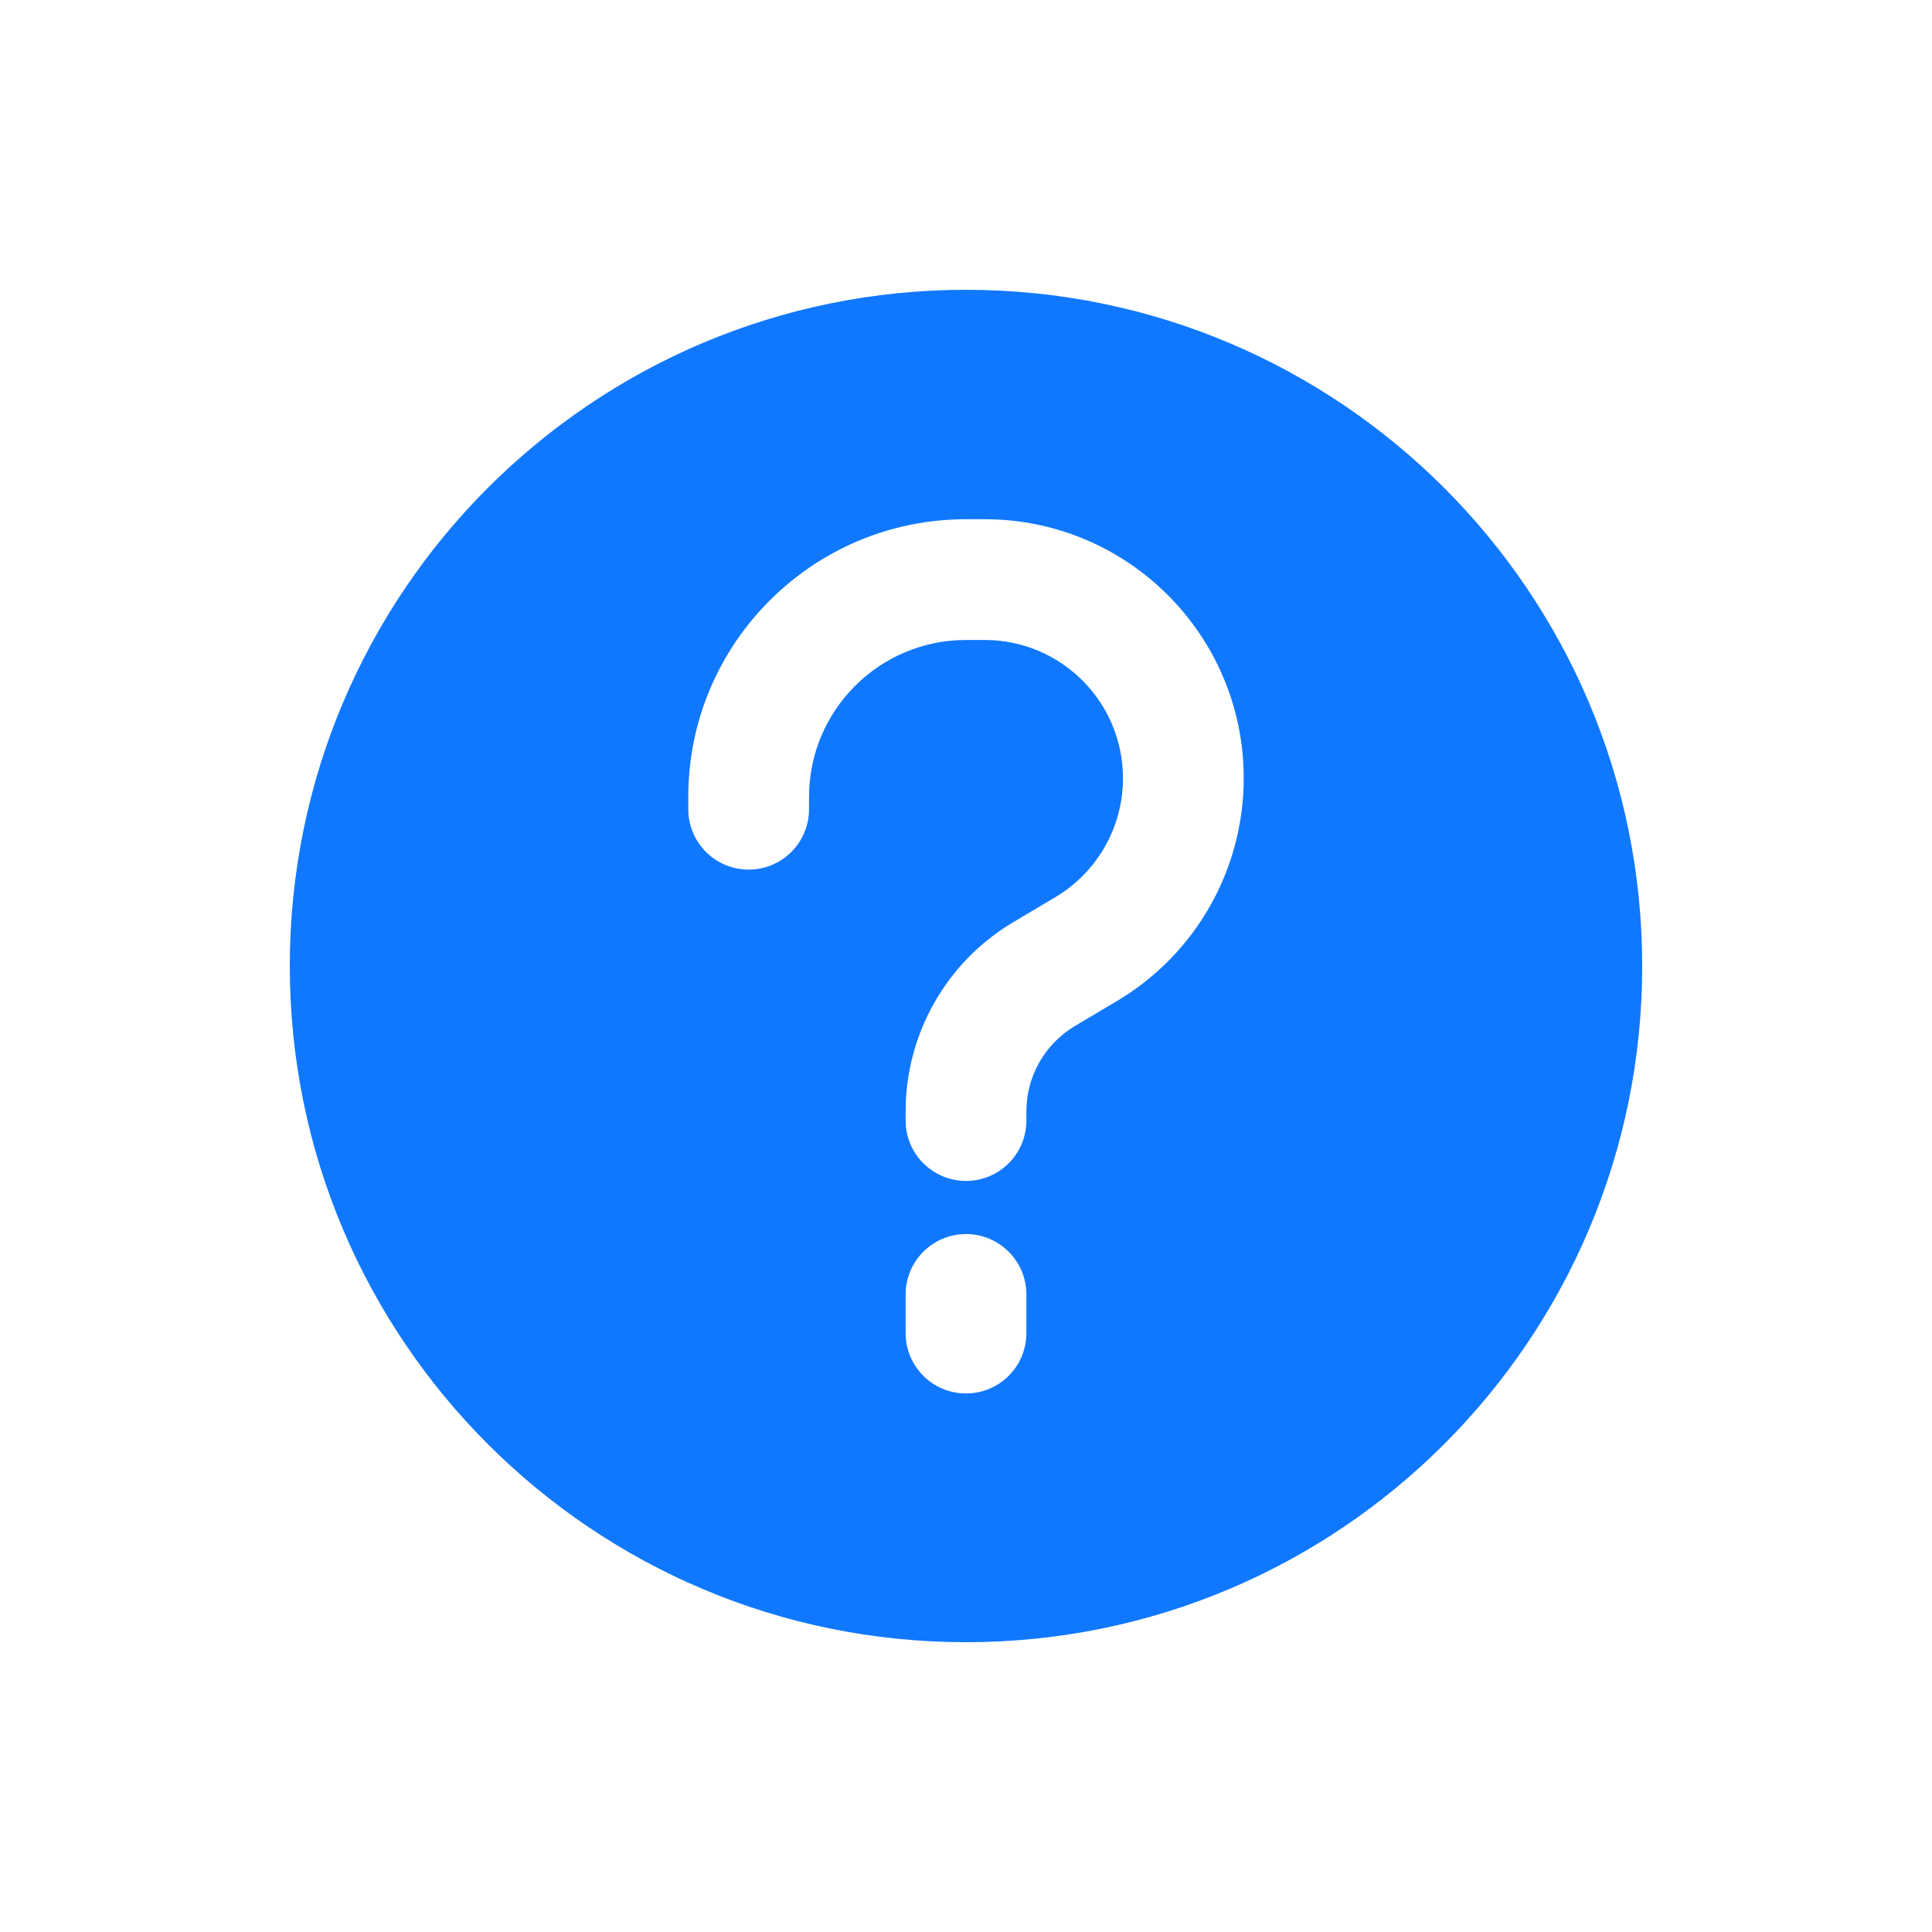
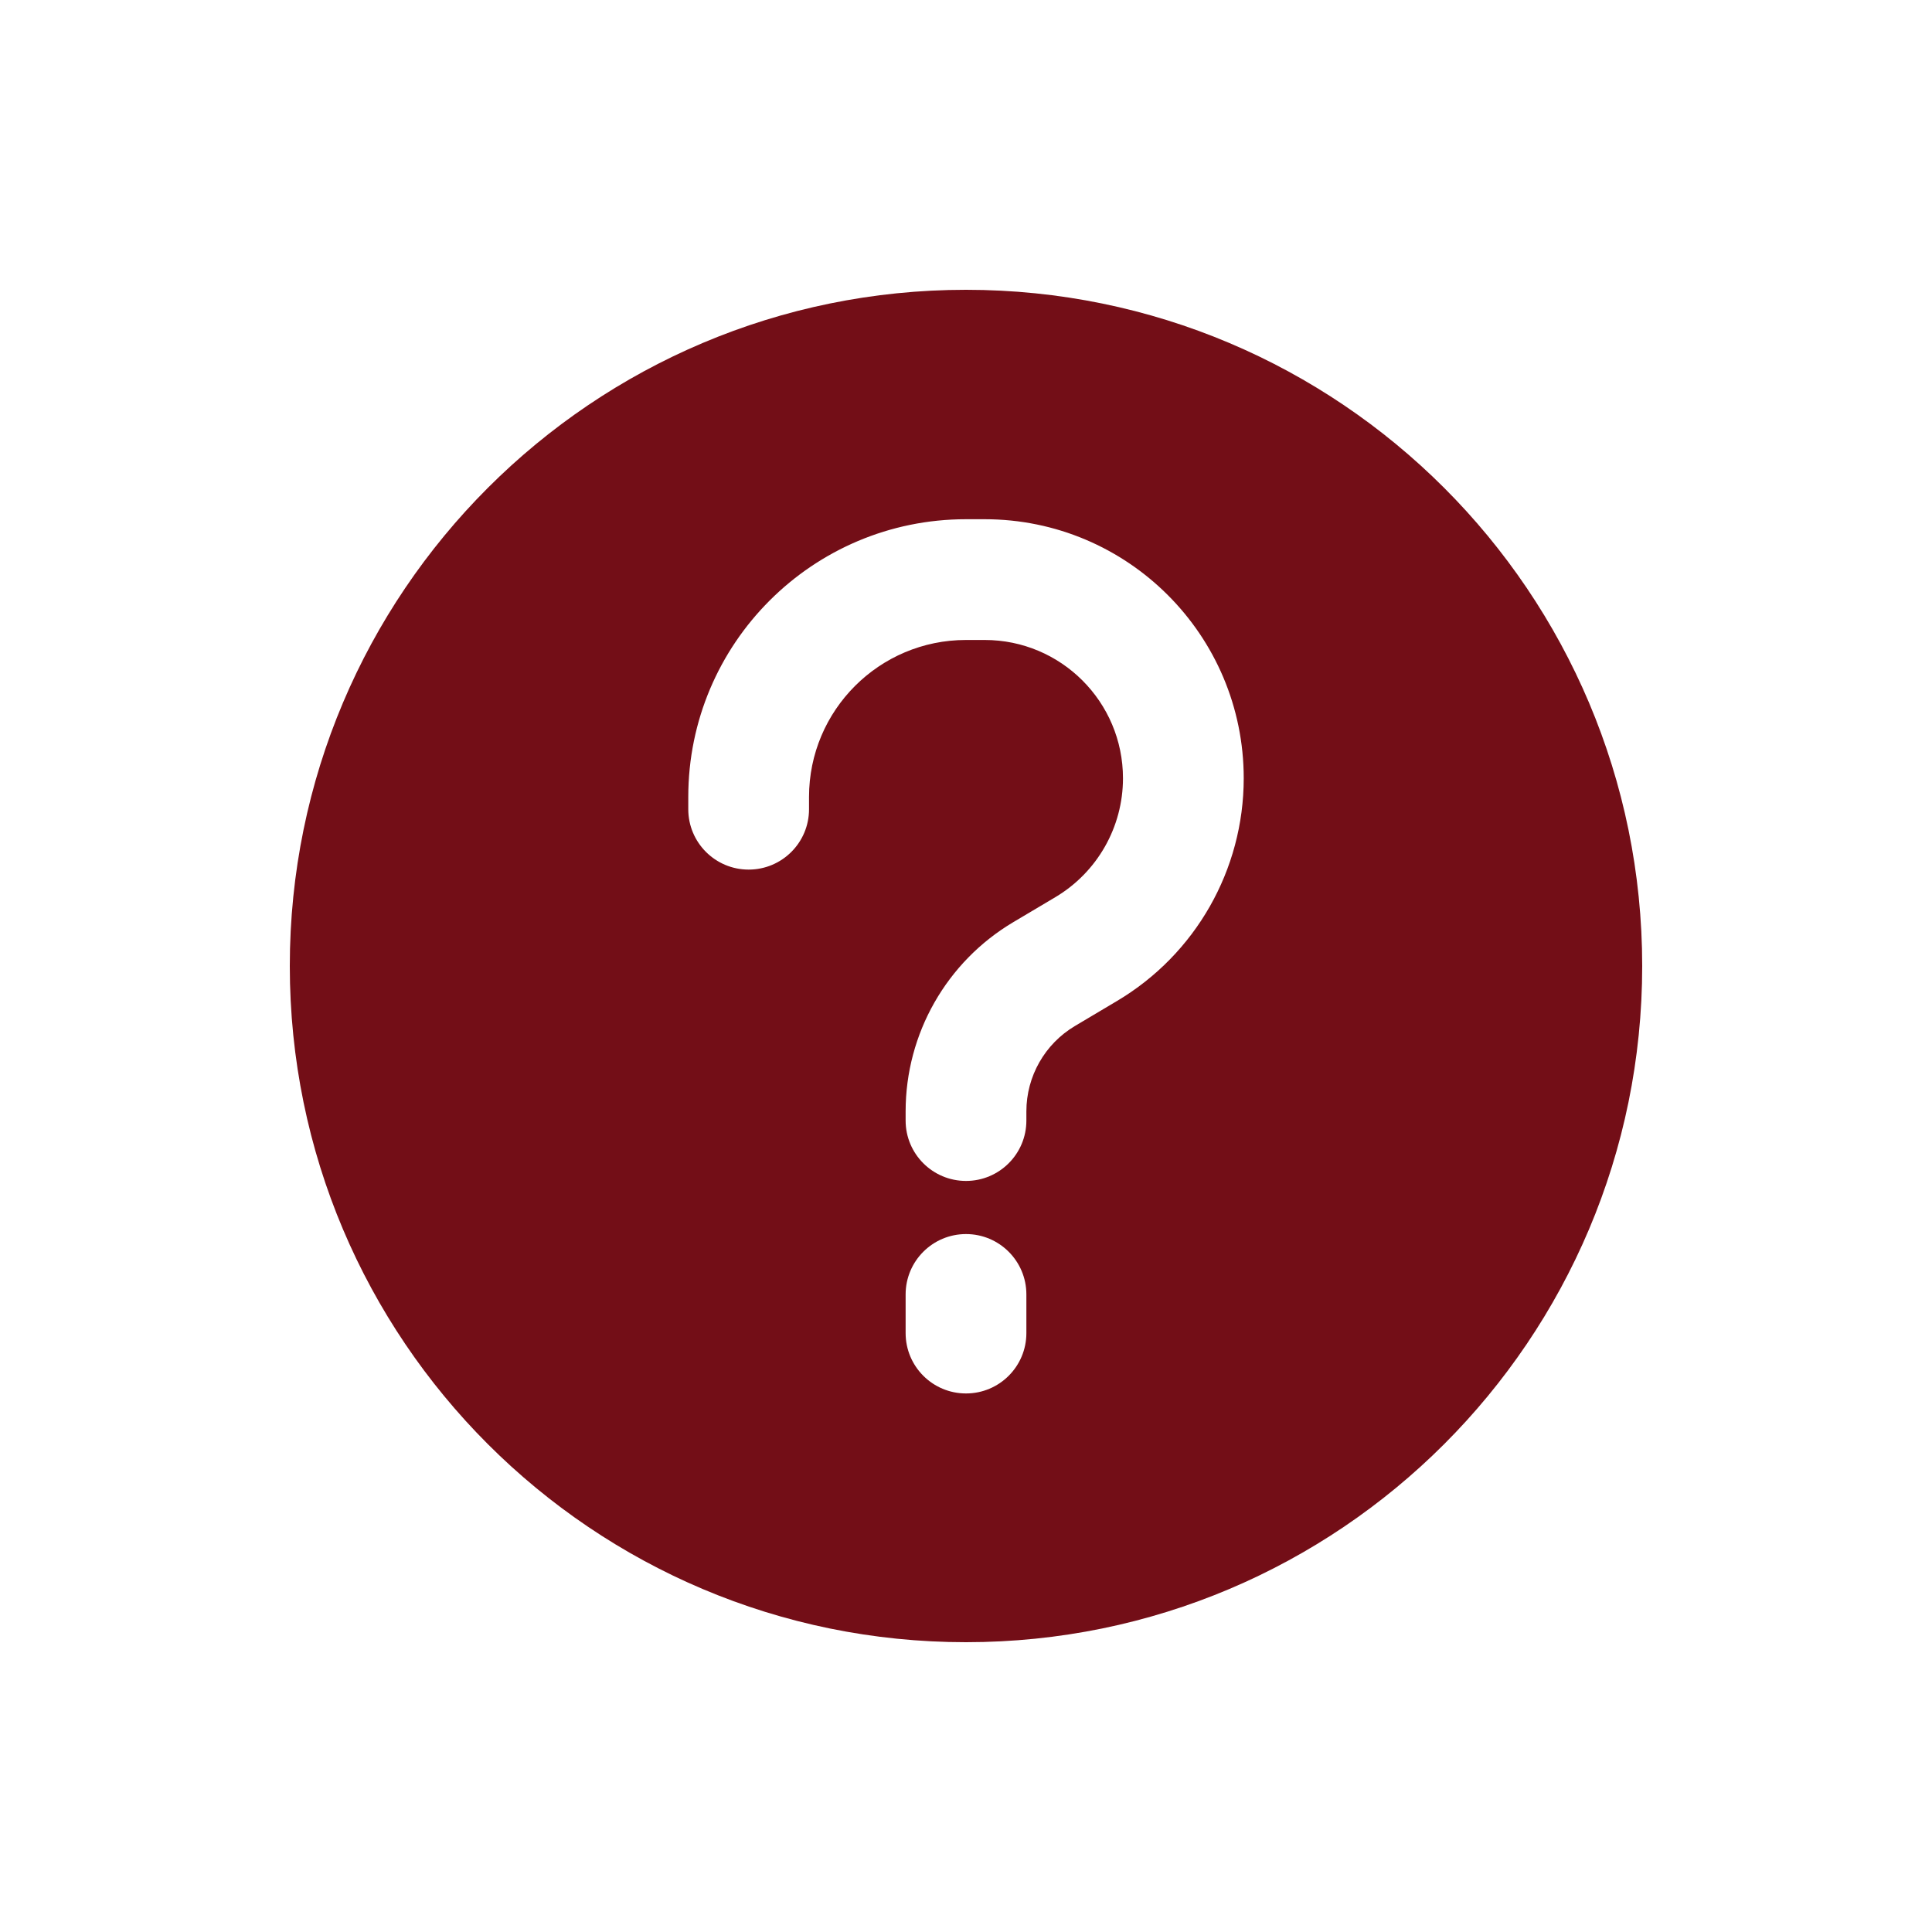
<svg xmlns="http://www.w3.org/2000/svg" width="80" height="80" viewBox="0 0 80 80" fill="none">
-   <path fill-rule="evenodd" clip-rule="evenodd" d="M68 40C68 55.464 55.464 68 40 68C24.536 68 12 55.464 12 40C12 24.536 24.536 12 40 12C55.464 12 68 24.536 68 40ZM40 26.5C36.41 26.5 33.5 29.41 33.5 33V33.508C33.5 34.889 32.381 36.008 31 36.008C29.619 36.008 28.5 34.889 28.5 33.508V33C28.5 26.649 33.649 21.5 40 21.5H40.773C46.697 21.5 51.5 26.303 51.5 32.227C51.5 36.012 49.506 39.516 46.252 41.449L44.513 42.483C43.265 43.224 42.5 44.568 42.5 46.02V46.4C42.5 47.781 41.381 48.9 40 48.9C38.619 48.9 37.5 47.781 37.5 46.4V46.02C37.5 42.804 39.194 39.826 41.959 38.184L43.698 37.151C45.435 36.119 46.5 34.248 46.5 32.227C46.5 29.064 43.936 26.5 40.773 26.5H40ZM42.5 53.6C42.5 52.219 41.381 51.1 40 51.1C38.619 51.1 37.5 52.219 37.5 53.6V55.2C37.5 56.581 38.619 57.7 40 57.7C41.381 57.7 42.5 56.581 42.5 55.2V53.6Z" fill="#1078FF" />
+   <path fill-rule="evenodd" clip-rule="evenodd" d="M68 40C68 55.464 55.464 68 40 68C24.536 68 12 55.464 12 40C12 24.536 24.536 12 40 12C55.464 12 68 24.536 68 40ZM40 26.5C36.41 26.5 33.5 29.41 33.5 33V33.508C33.5 34.889 32.381 36.008 31 36.008C29.619 36.008 28.5 34.889 28.5 33.508V33C28.5 26.649 33.649 21.5 40 21.5H40.773C46.697 21.5 51.5 26.303 51.5 32.227C51.5 36.012 49.506 39.516 46.252 41.449L44.513 42.483C43.265 43.224 42.5 44.568 42.5 46.02V46.4C42.5 47.781 41.381 48.9 40 48.9C38.619 48.9 37.5 47.781 37.5 46.4V46.02C37.5 42.804 39.194 39.826 41.959 38.184L43.698 37.151C45.435 36.119 46.5 34.248 46.5 32.227C46.5 29.064 43.936 26.5 40.773 26.5H40ZM42.5 53.6C42.5 52.219 41.381 51.1 40 51.1C38.619 51.1 37.5 52.219 37.5 53.6V55.2C37.5 56.581 38.619 57.7 40 57.7C41.381 57.7 42.5 56.581 42.5 55.2V53.6Z" fill="#730e17" />
</svg>
